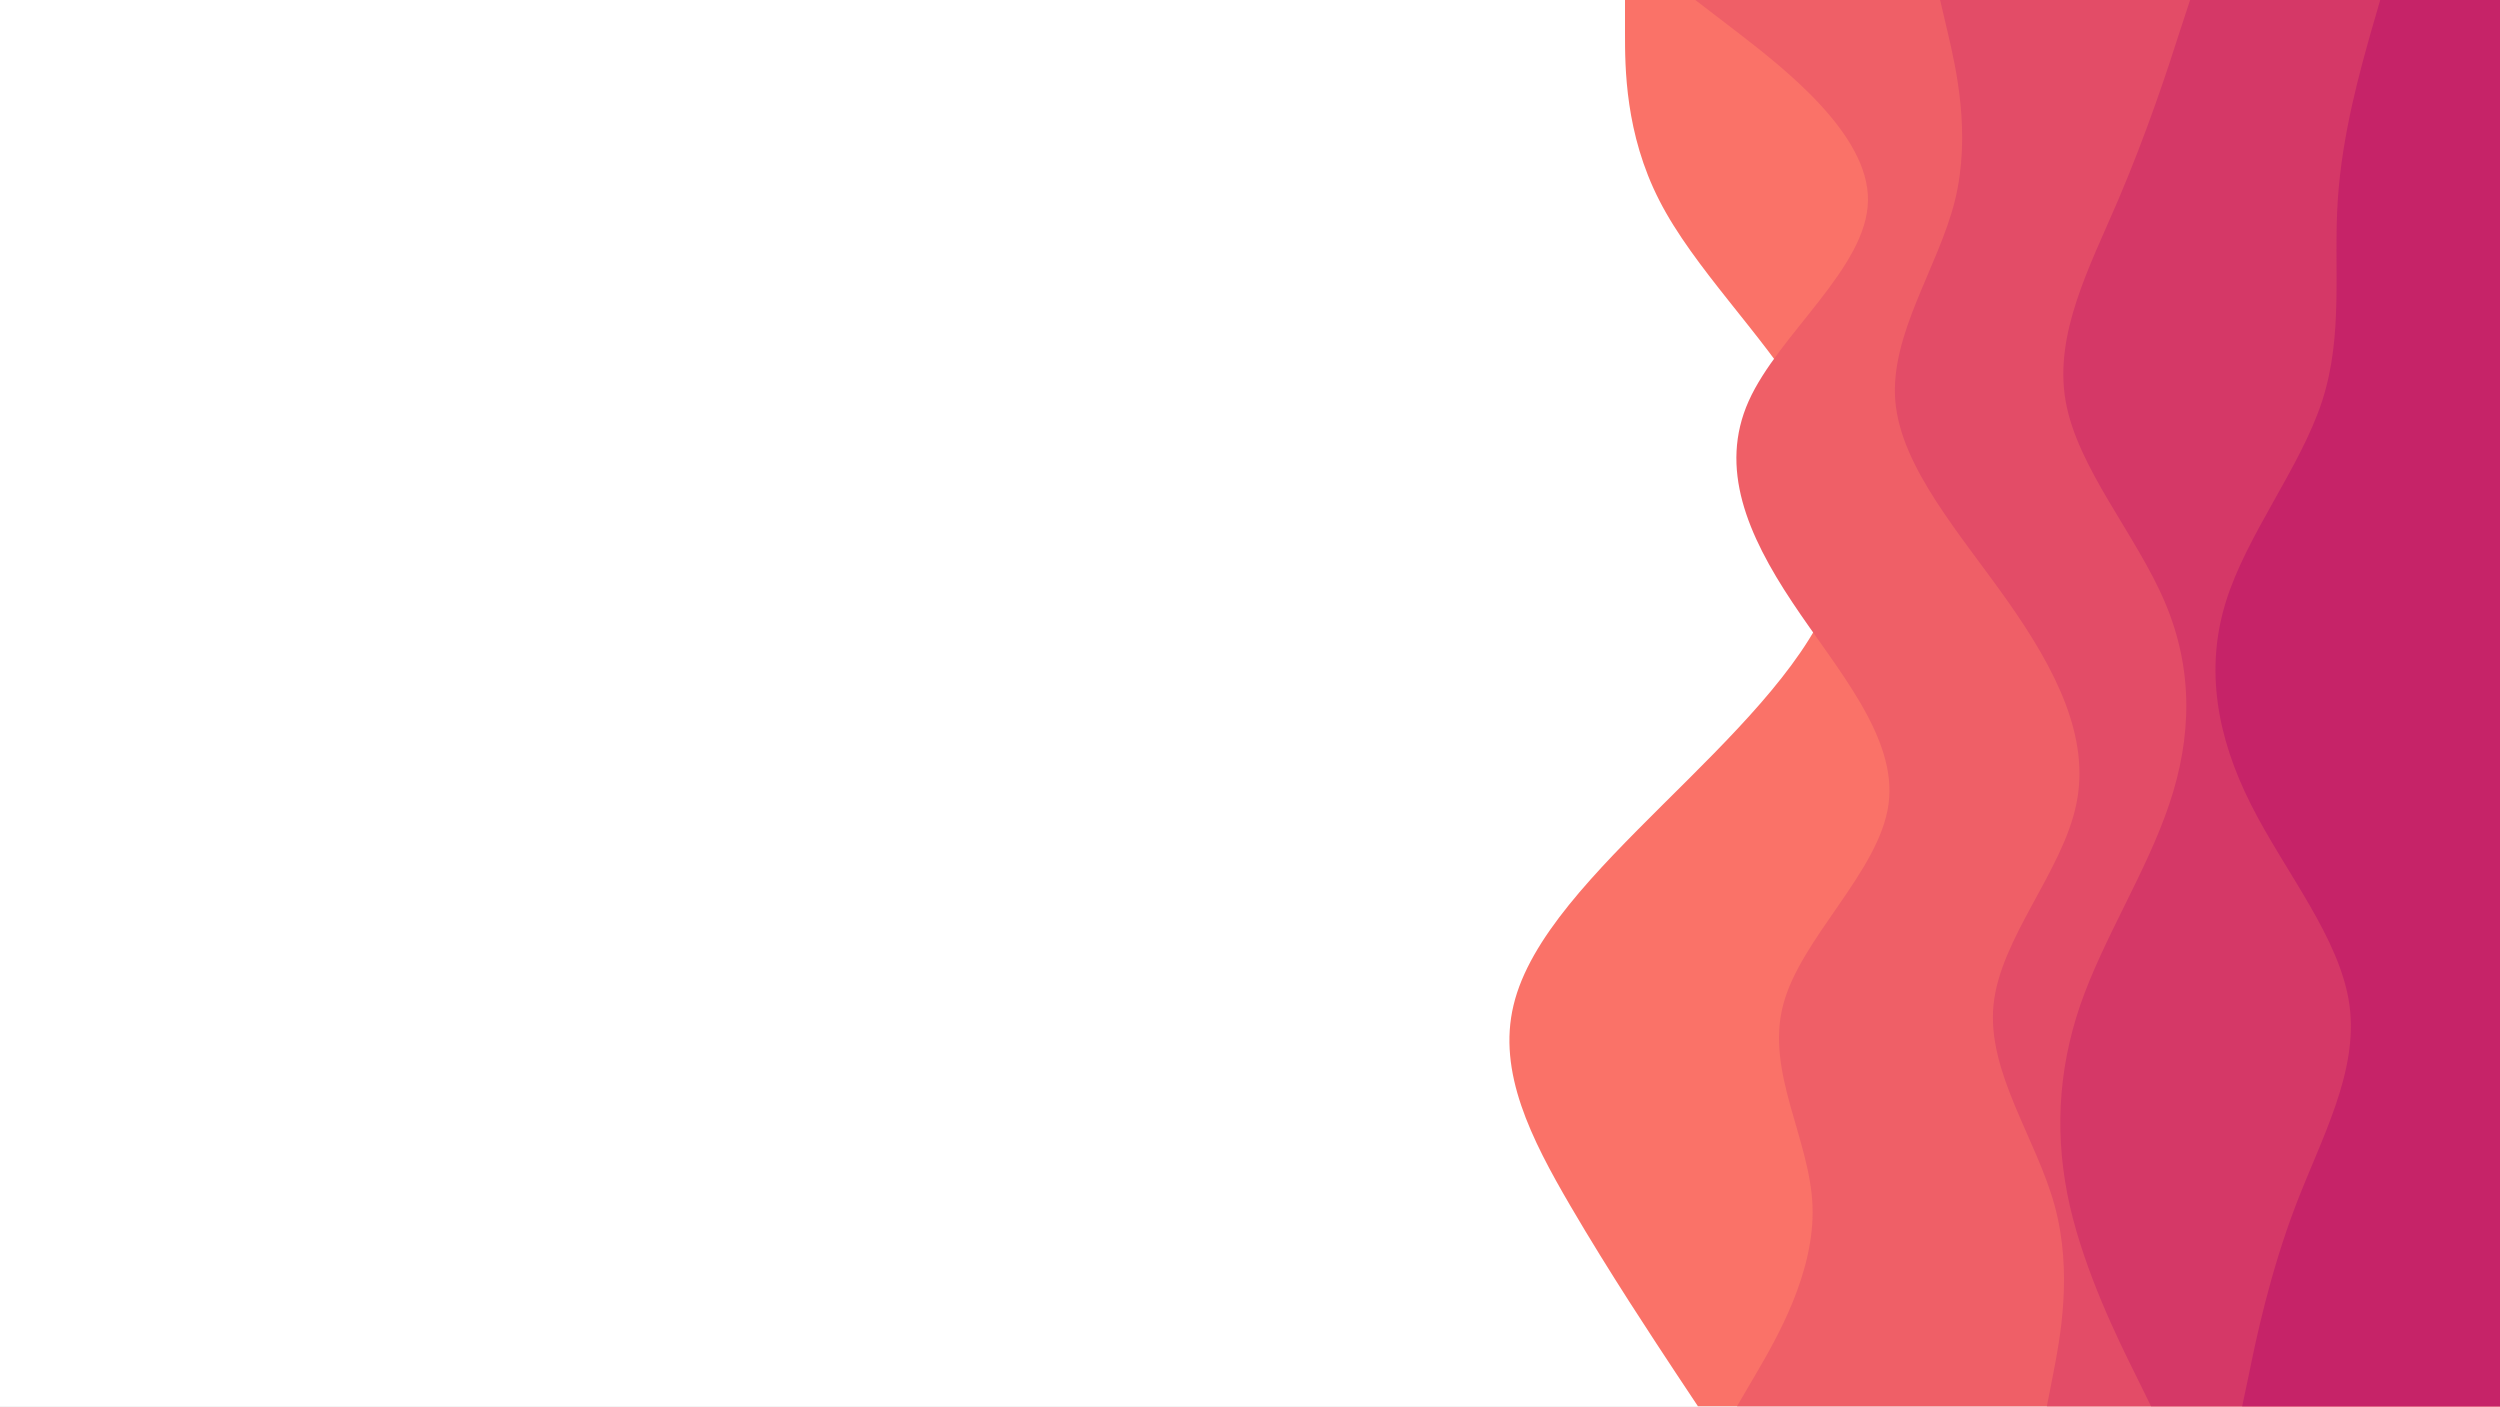
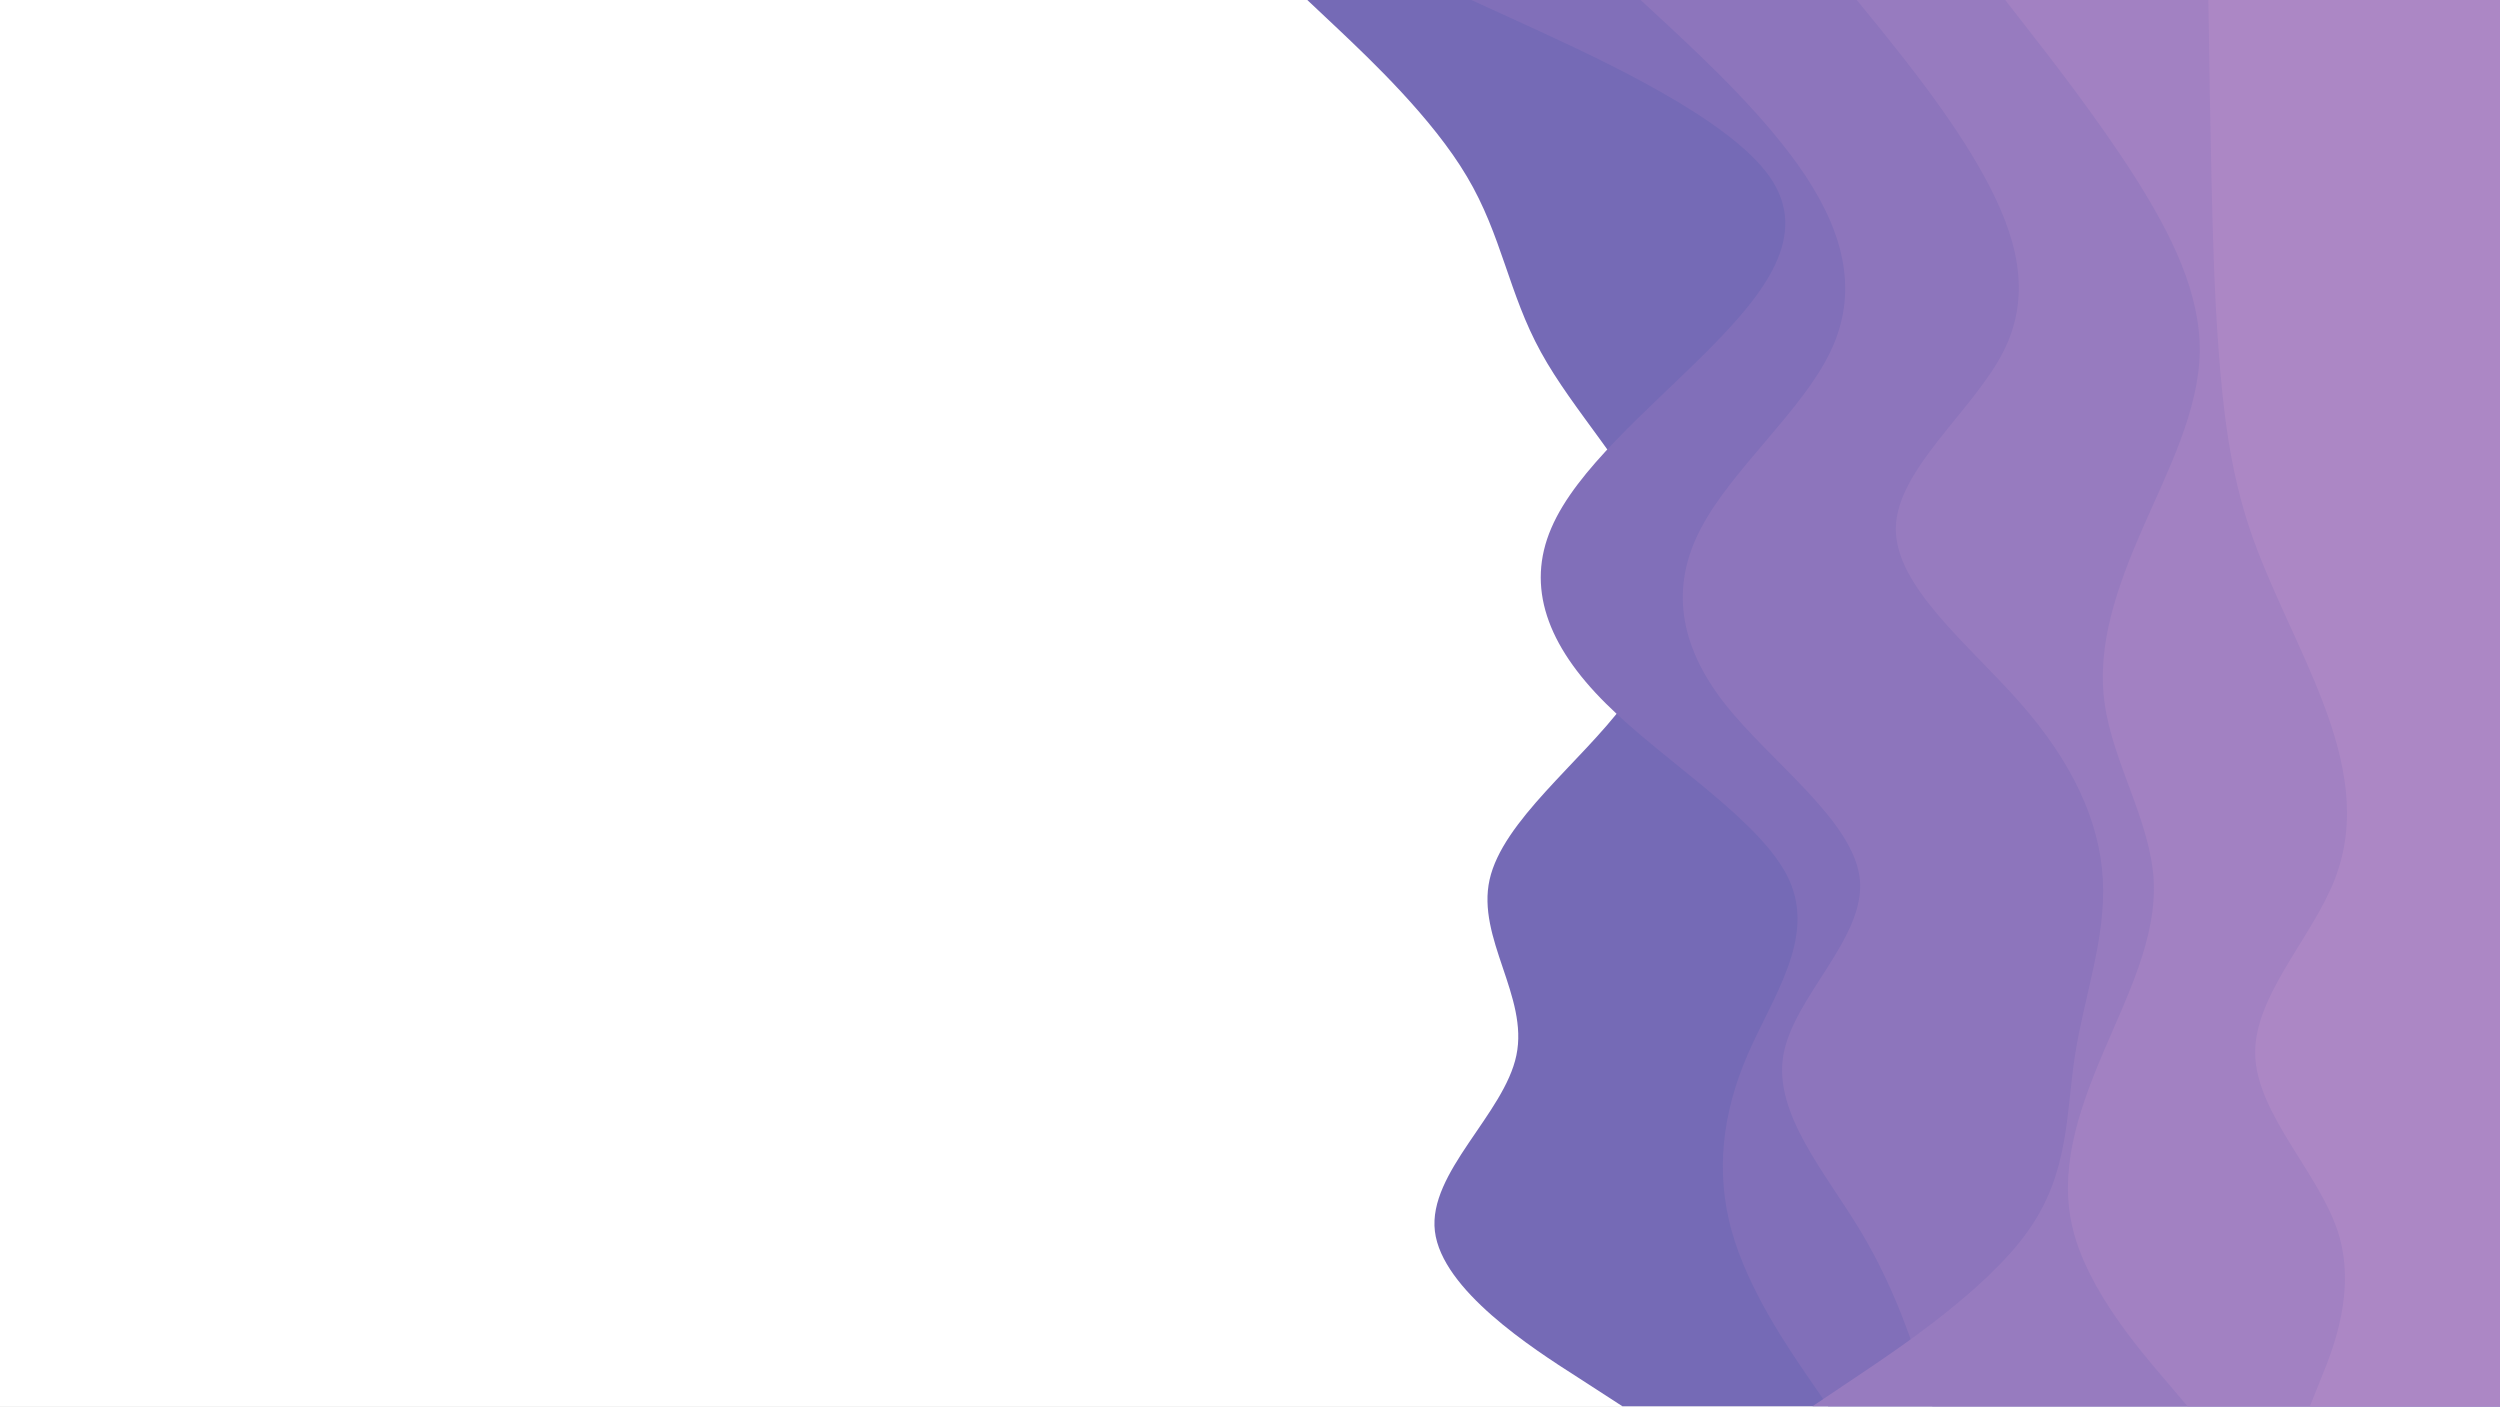
<svg xmlns="http://www.w3.org/2000/svg" id="visual" viewBox="0 0 960 540" width="960" height="540" version="1.1">
  <rect x="0" y="0" width="960" height="540" fill="#ffffff" />
-   <path d="M652 540L643.5 527.2C635 514.3 618 488.7 603 463C588 437.3 575 411.7 581.2 386C587.3 360.3 612.7 334.7 638.7 308.8C664.7 283 691.3 257 702.2 231.2C713 205.3 708 179.7 692.3 154C676.7 128.3 650.3 102.7 637.2 77C624 51.3 624 25.7 624 12.8L624 0L960 0L960 12.8C960 25.7 960 51.3 960 77C960 102.7 960 128.3 960 154C960 179.7 960 205.3 960 231.2C960 257 960 283 960 308.8C960 334.7 960 360.3 960 386C960 411.7 960 437.3 960 463C960 488.7 960 514.3 960 527.2L960 540Z" fill="#fa7268" />
-   <path d="M667 540L674.5 527.2C682 514.3 697 488.7 696 463C695 437.3 678 411.7 684.7 386C691.3 360.3 721.7 334.7 725.2 308.8C728.7 283 705.3 257 688.2 231.2C671 205.3 660 179.7 671.5 154C683 128.3 717 102.7 717.3 77C717.7 51.3 684.3 25.7 667.7 12.8L651 0L960 0L960 12.8C960 25.7 960 51.3 960 77C960 102.7 960 128.3 960 154C960 179.7 960 205.3 960 231.2C960 257 960 283 960 308.8C960 334.7 960 360.3 960 386C960 411.7 960 437.3 960 463C960 488.7 960 514.3 960 527.2L960 540Z" fill="#ef5f67" />
-   <path d="M786 540L788.5 527.2C791 514.3 796 488.7 789 463C782 437.3 763 411.7 765.5 386C768 360.3 792 334.7 797.3 308.8C802.7 283 789.3 257 771.2 231.2C753 205.3 730 179.7 727.8 154C725.7 128.3 744.3 102.7 750.7 77C757 51.3 751 25.7 748 12.8L745 0L960 0L960 12.8C960 25.7 960 51.3 960 77C960 102.7 960 128.3 960 154C960 179.7 960 205.3 960 231.2C960 257 960 283 960 308.8C960 334.7 960 360.3 960 386C960 411.7 960 437.3 960 463C960 488.7 960 514.3 960 527.2L960 540Z" fill="#e34c67" />
-   <path d="M826 540L819.7 527.2C813.3 514.3 800.7 488.7 794.8 463C789 437.3 790 411.7 798.8 386C807.7 360.3 824.3 334.7 833 308.8C841.7 283 842.3 257 831.3 231.2C820.3 205.3 797.7 179.7 793.2 154C788.7 128.3 802.3 102.7 813.3 77C824.3 51.3 832.7 25.7 836.8 12.8L841 0L960 0L960 12.8C960 25.7 960 51.3 960 77C960 102.7 960 128.3 960 154C960 179.7 960 205.3 960 231.2C960 257 960 283 960 308.8C960 334.7 960 360.3 960 386C960 411.7 960 437.3 960 463C960 488.7 960 514.3 960 527.2L960 540Z" fill="#d53867" />
-   <path d="M861 540L863.7 527.2C866.3 514.3 871.7 488.7 881.5 463C891.3 437.3 905.7 411.7 902.2 386C898.7 360.3 877.3 334.7 864.3 308.8C851.3 283 846.7 257 854.7 231.2C862.7 205.3 883.3 179.7 891.7 154C900 128.3 896 102.7 897.7 77C899.3 51.3 906.7 25.7 910.3 12.8L914 0L960 0L960 12.8C960 25.7 960 51.3 960 77C960 102.7 960 128.3 960 154C960 179.7 960 205.3 960 231.2C960 257 960 283 960 308.8C960 334.7 960 360.3 960 386C960 411.7 960 437.3 960 463C960 488.7 960 514.3 960 527.2L960 540Z" fill="#c62368" />
+   <path d="M623 540L605.7 528.8C588.3 517.7 553.7 495.3 551 472.8C548.3 450.3 577.7 427.7 582.3 405.2C587 382.7 567 360.3 572 337.8C577 315.3 607 292.7 623.8 270.2C640.7 247.7 644.3 225.3 635.2 202.8C626 180.3 604 157.7 591.7 135.2C579.3 112.7 576.7 90.3 563.3 67.8C550 45.3 526 22.7 514 11.3L502 0L960 0L960 11.3C960 22.7 960 45.3 960 67.8C960 90.3 960 112.7 960 135.2C960 157.7 960 180.3 960 202.8C960 225.3 960 247.7 960 270.2C960 292.7 960 315.3 960 337.8C960 360.3 960 382.7 960 405.2C960 427.7 960 450.3 960 472.8C960 495.3 960 517.7 960 528.8L960 540Z" fill="#756ab6" />
+   <path d="M702 540L694.3 528.8C686.7 517.7 671.3 495.3 665 472.8C658.7 450.3 661.3 427.7 671 405.2C680.7 382.7 697.3 360.3 687 337.8C676.7 315.3 639.3 292.7 616.7 270.2C594 247.7 586 225.3 595.7 202.8C605.3 180.3 632.7 157.7 655.2 135.2C677.7 112.7 695.3 90.3 679.5 67.8C663.7 45.3 614.3 22.7 589.7 11.3L565 0L960 0L960 11.3C960 22.7 960 45.3 960 67.8C960 90.3 960 112.7 960 135.2C960 157.7 960 180.3 960 202.8C960 225.3 960 247.7 960 270.2C960 292.7 960 315.3 960 337.8C960 360.3 960 382.7 960 405.2C960 427.7 960 450.3 960 472.8C960 495.3 960 517.7 960 528.8L960 540Z" fill="#816fb9" />
+   <path d="M742 540L738.5 528.8C735 517.7 728 495.3 714.5 472.8C701 450.3 681 427.7 684.8 405.2C688.7 382.7 716.3 360.3 714.2 337.8C712 315.3 680 292.7 662.3 270.2C644.7 247.7 641.3 225.3 653.2 202.8C665 180.3 692 157.7 702.8 135.2C713.7 112.7 708.3 90.3 693.5 67.8C678.7 45.3 654.3 22.7 642.2 11.3L630 0L960 0L960 11.3C960 22.7 960 45.3 960 67.8C960 90.3 960 112.7 960 135.2C960 157.7 960 180.3 960 202.8C960 225.3 960 247.7 960 270.2C960 292.7 960 315.3 960 337.8C960 360.3 960 382.7 960 405.2C960 427.7 960 450.3 960 472.8C960 495.3 960 517.7 960 528.8L960 540Z" fill="#8d75bc" />
+   <path d="M696 540L712.7 528.8C729.3 517.7 762.7 495.3 778.7 472.8C794.7 450.3 793.3 427.7 796.8 405.2C800.3 382.7 808.7 360.3 807.5 337.8C806.3 315.3 795.7 292.7 776 270.2C756.3 247.7 727.7 225.3 728 202.8C728.3 180.3 757.7 157.7 769.2 135.2C780.7 112.7 774.3 90.3 762 67.8C749.7 45.3 731.3 22.7 722.2 11.3L713 0L960 0L960 11.3C960 22.7 960 45.3 960 67.8C960 90.3 960 112.7 960 135.2C960 157.7 960 180.3 960 202.8C960 225.3 960 247.7 960 270.2C960 292.7 960 315.3 960 337.8C960 360.3 960 382.7 960 405.2C960 427.7 960 450.3 960 472.8C960 495.3 960 517.7 960 528.8L960 540Z" fill="#977bbf" />
+   <path d="M840 540L830.5 528.8C821 517.7 802 495.3 796.2 472.8C790.3 450.3 797.7 427.7 807.2 405.2C816.7 382.7 828.3 360.3 827 337.8C825.7 315.3 811.3 292.7 808.2 270.2C805 247.7 813 225.3 822.8 202.8C832.7 180.3 844.3 157.7 844.7 135.2C845 112.7 834 90.3 819.7 67.8C805.3 45.3 787.7 22.7 778.8 11.3L770 0L960 0L960 11.3C960 22.7 960 45.3 960 67.8C960 90.3 960 112.7 960 135.2C960 157.7 960 180.3 960 202.8C960 225.3 960 247.7 960 270.2C960 292.7 960 315.3 960 337.8C960 360.3 960 382.7 960 405.2C960 427.7 960 450.3 960 472.8C960 495.3 960 517.7 960 528.8L960 540Z" fill="#a281c2" />
+   <path d="M887 540L891.5 528.8C896 517.7 905 495.3 897.7 472.8C890.3 450.3 866.7 427.7 866 405.2C865.3 382.7 887.7 360.3 896.5 337.8C905.3 315.3 900.7 292.7 892.2 270.2C883.7 247.7 871.3 225.3 863.8 202.8C856.3 180.3 853.7 157.7 852 135.2C850.3 112.7 849.7 90.3 849.2 67.8C848.7 45.3 848.3 22.7 848.2 11.3L848 0L960 0L960 11.3C960 22.7 960 45.3 960 67.8C960 90.3 960 112.7 960 135.2C960 157.7 960 180.3 960 202.8C960 225.3 960 247.7 960 270.2C960 292.7 960 315.3 960 337.8C960 360.3 960 382.7 960 405.2C960 427.7 960 450.3 960 472.8C960 495.3 960 517.7 960 528.8L960 540Z" fill="#ac87c5" />
</svg>
